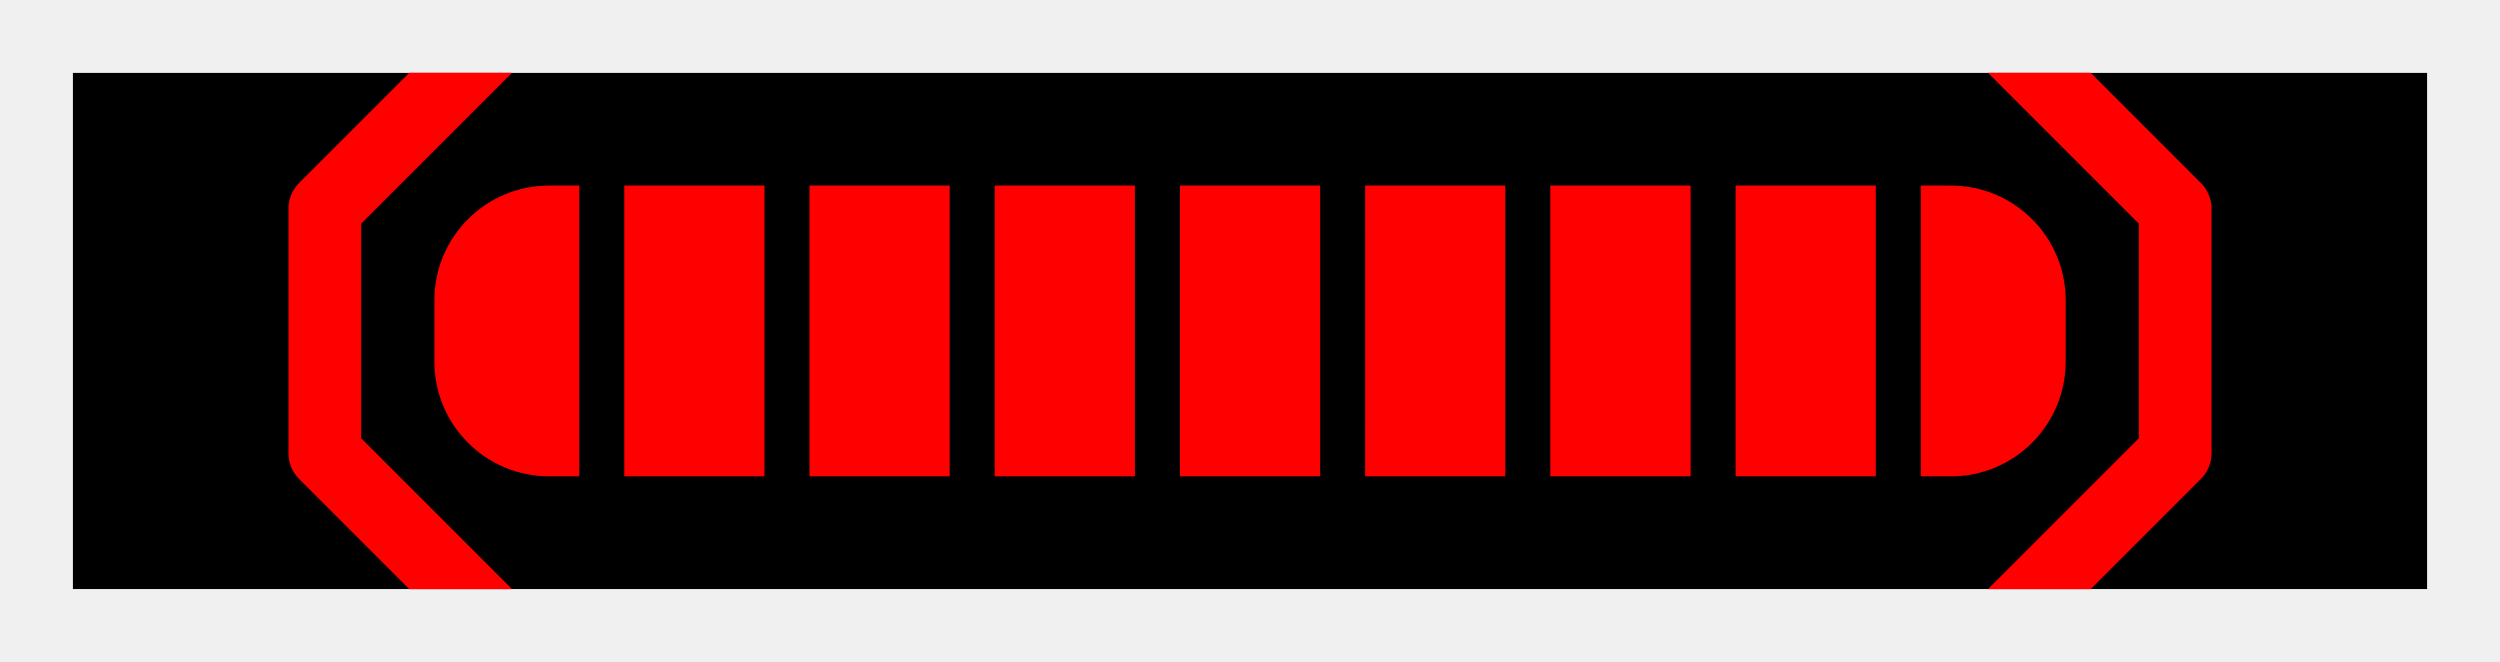
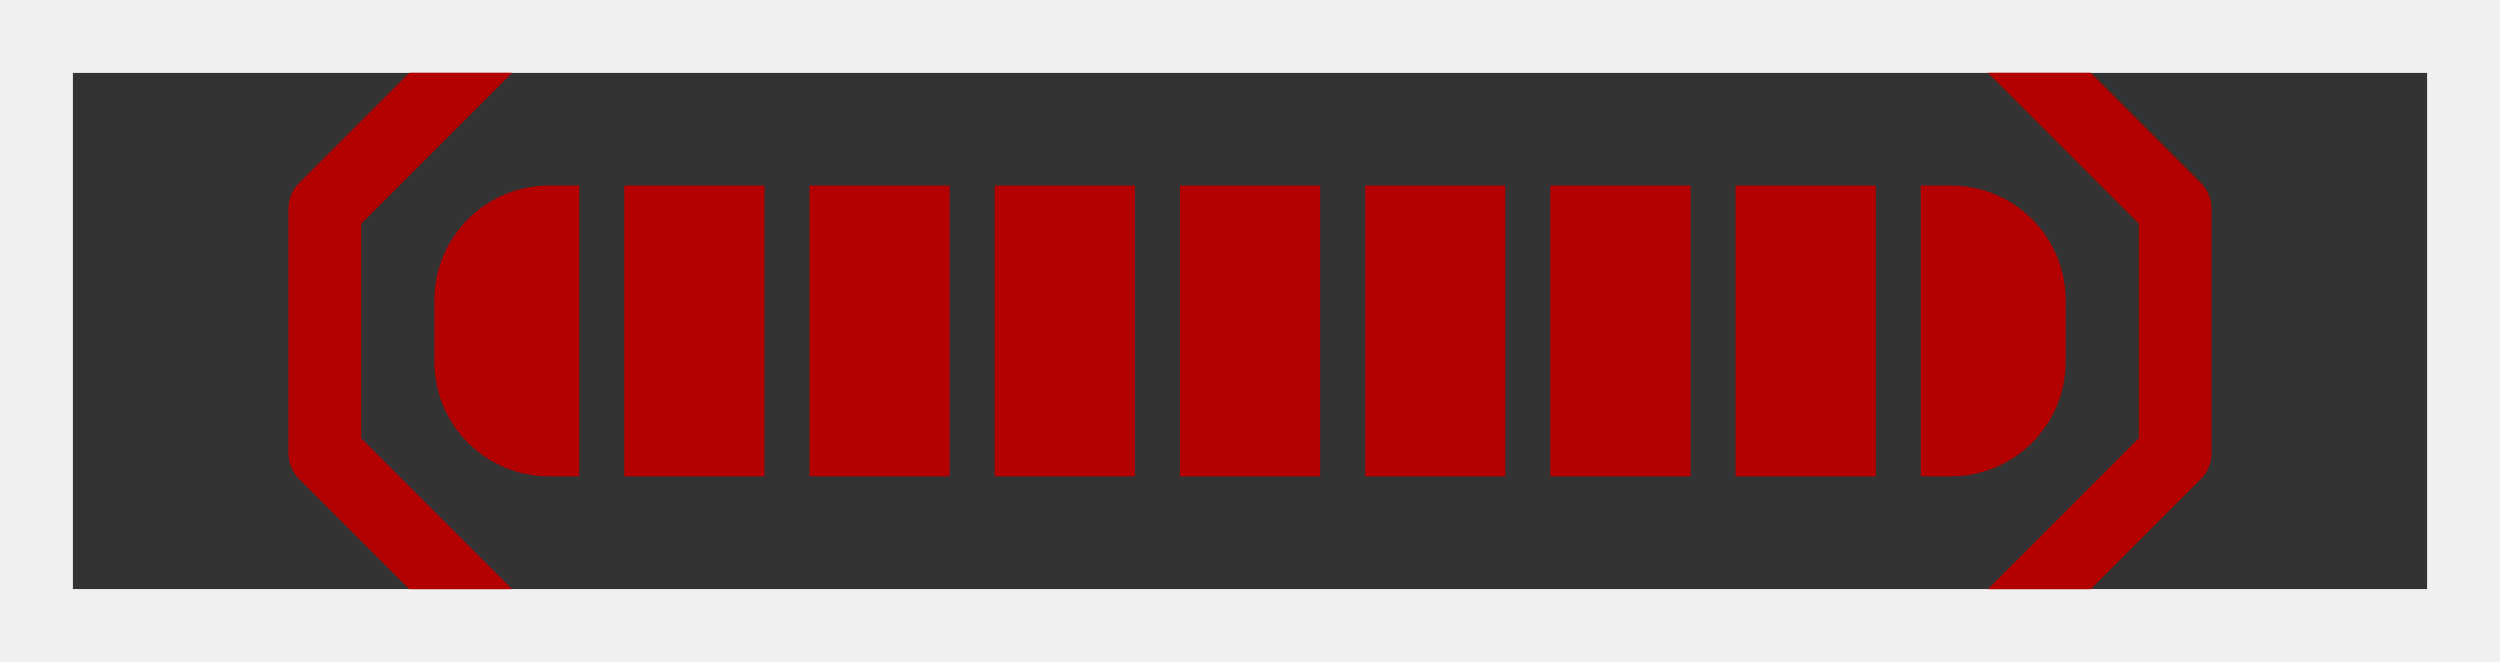
<svg xmlns="http://www.w3.org/2000/svg" width="137.54" height="36.415" viewBox="0 0 36.391 9.635" version="1.1" id="svg3496">
  <defs id="defs3490" />
  <g id="layer1" transform="translate(-1776.48,-1586.569)">
-     <rect style="fill:#000000;fill-opacity:1;stroke:#f0f0f0;stroke-width:1.058;stroke-linecap:butt;stroke-linejoin:miter;stroke-miterlimit:4;stroke-dasharray:none;stroke-opacity:1" id="rect7663" width="35.333" height="8.577" x="1777.009" y="1587.098" ry="0" />
+     <rect style="fill:#333333;fill-opacity:1;stroke:#f0f0f0;stroke-width:1.058;stroke-linecap:butt;stroke-linejoin:miter;stroke-miterlimit:4;stroke-dasharray:none;stroke-opacity:1" id="rect7663" width="35.333" height="8.577" x="1777.009" y="1587.098" ry="0" />
    <g id="g7676" transform="translate(-2.14402,7.39513)">
-       <rect ry="1.32" y="1582.225" x="1785.297" height="3.533" width="23.046" id="rect7515" style="fill:#ff0000;fill-opacity:1;stroke:#ff0001;stroke-width:0.7;stroke-linecap:butt;stroke-miterlimit:4;stroke-dasharray:none;stroke-opacity:1" />
-       <rect ry="0" y="1581.384" x="1787.056" height="5.215" width="0.655" id="rect7517" style="fill:#000000;fill-opacity:1;stroke:none;stroke-width:1.181;stroke-linecap:butt;stroke-miterlimit:4;stroke-dasharray:none;stroke-opacity:1" />
-       <rect ry="0" y="1581.384" x="1789.752" height="5.215" width="0.655" id="rect7517-5" style="fill:#000000;fill-opacity:1;stroke:none;stroke-width:1.181;stroke-linecap:butt;stroke-miterlimit:4;stroke-dasharray:none;stroke-opacity:1" />
-       <rect ry="0" y="1581.384" x="1792.448" height="5.215" width="0.655" id="rect7517-9" style="fill:#000000;fill-opacity:1;stroke:none;stroke-width:1.181;stroke-linecap:butt;stroke-miterlimit:4;stroke-dasharray:none;stroke-opacity:1" />
-       <rect ry="0" y="1581.384" x="1795.144" height="5.215" width="0.655" id="rect7517-2" style="fill:#000000;fill-opacity:1;stroke:none;stroke-width:1.181;stroke-linecap:butt;stroke-miterlimit:4;stroke-dasharray:none;stroke-opacity:1" />
-       <rect ry="0" y="1581.384" x="1797.841" height="5.215" width="0.655" id="rect7517-28" style="fill:#000000;fill-opacity:1;stroke:none;stroke-width:1.181;stroke-linecap:butt;stroke-miterlimit:4;stroke-dasharray:none;stroke-opacity:1" />
-       <rect ry="0" y="1581.384" x="1800.536" height="5.215" width="0.655" id="rect7517-97" style="fill:#000000;fill-opacity:1;stroke:none;stroke-width:1.181;stroke-linecap:butt;stroke-miterlimit:4;stroke-dasharray:none;stroke-opacity:1" />
-       <rect ry="0" y="1581.384" x="1803.233" height="5.215" width="0.655" id="rect7517-3" style="fill:#000000;fill-opacity:1;stroke:none;stroke-width:1.181;stroke-linecap:butt;stroke-miterlimit:4;stroke-dasharray:none;stroke-opacity:1" />
-       <rect ry="0" y="1581.384" x="1805.929" height="5.215" width="0.655" id="rect7517-6" style="fill:#000000;fill-opacity:1;stroke:none;stroke-width:1.181;stroke-linecap:butt;stroke-miterlimit:4;stroke-dasharray:none;stroke-opacity:1" />
-       <path id="path7595-2" d="m 1785.702,1588.122 -2.35,-2.35 c 0,-1.187 0,-2.374 0,-3.561 l 2.35,-2.35" style="fill:none;stroke:#ff0000;stroke-width:1.058;stroke-linecap:butt;stroke-linejoin:round;stroke-miterlimit:4;stroke-dasharray:none;stroke-opacity:1" />
-       <path id="path7595-2-9" d="m 1807.937,1588.122 2.35,-2.35 c 0,-1.187 0,-2.374 0,-3.561 l -2.35,-2.35" style="fill:none;stroke:#ff0000;stroke-width:1.058;stroke-linecap:butt;stroke-linejoin:round;stroke-miterlimit:4;stroke-dasharray:none;stroke-opacity:1" />
+       <rect ry="1.32" y="1582.225" x="1785.297" height="3.533" width="23.046" id="rect7515" style="fill:#b30000;fill-opacity:1;stroke:#b30000;stroke-width:0.7;stroke-linecap:butt;stroke-miterlimit:4;stroke-dasharray:none;stroke-opacity:1" />
+       <rect ry="0" y="1581.384" x="1787.056" height="5.215" width="0.655" id="rect7517" style="fill:#333333;fill-opacity:1;stroke:none;stroke-width:1.181;stroke-linecap:butt;stroke-miterlimit:4;stroke-dasharray:none;stroke-opacity:1" />
+       <rect ry="0" y="1581.384" x="1789.752" height="5.215" width="0.655" id="rect7517-5" style="fill:#333333;fill-opacity:1;stroke:none;stroke-width:1.181;stroke-linecap:butt;stroke-miterlimit:4;stroke-dasharray:none;stroke-opacity:1" />
+       <rect ry="0" y="1581.384" x="1792.448" height="5.215" width="0.655" id="rect7517-9" style="fill:#333333;fill-opacity:1;stroke:none;stroke-width:1.181;stroke-linecap:butt;stroke-miterlimit:4;stroke-dasharray:none;stroke-opacity:1" />
+       <rect ry="0" y="1581.384" x="1795.144" height="5.215" width="0.655" id="rect7517-2" style="fill:#333333;fill-opacity:1;stroke:none;stroke-width:1.181;stroke-linecap:butt;stroke-miterlimit:4;stroke-dasharray:none;stroke-opacity:1" />
+       <rect ry="0" y="1581.384" x="1797.841" height="5.215" width="0.655" id="rect7517-28" style="fill:#333333;fill-opacity:1;stroke:none;stroke-width:1.181;stroke-linecap:butt;stroke-miterlimit:4;stroke-dasharray:none;stroke-opacity:1" />
+       <rect ry="0" y="1581.384" x="1800.536" height="5.215" width="0.655" id="rect7517-97" style="fill:#333333;fill-opacity:1;stroke:none;stroke-width:1.181;stroke-linecap:butt;stroke-miterlimit:4;stroke-dasharray:none;stroke-opacity:1" />
+       <rect ry="0" y="1581.384" x="1803.233" height="5.215" width="0.655" id="rect7517-3" style="fill:#333333;fill-opacity:1;stroke:none;stroke-width:1.181;stroke-linecap:butt;stroke-miterlimit:4;stroke-dasharray:none;stroke-opacity:1" />
+       <rect ry="0" y="1581.384" x="1805.929" height="5.215" width="0.655" id="rect7517-6" style="fill:#333333;fill-opacity:1;stroke:none;stroke-width:1.181;stroke-linecap:butt;stroke-miterlimit:4;stroke-dasharray:none;stroke-opacity:1" />
+       <path id="path7595-2" d="m 1785.702,1588.122 -2.35,-2.35 c 0,-1.187 0,-2.374 0,-3.561 l 2.35,-2.35" style="fill:none;stroke:#b30000;stroke-width:1.058;stroke-linecap:butt;stroke-linejoin:round;stroke-miterlimit:4;stroke-dasharray:none;stroke-opacity:1" />
+       <path id="path7595-2-9" d="m 1807.937,1588.122 2.35,-2.35 c 0,-1.187 0,-2.374 0,-3.561 l -2.35,-2.35" style="fill:none;stroke:#b30000;stroke-width:1.058;stroke-linecap:butt;stroke-linejoin:round;stroke-miterlimit:4;stroke-dasharray:none;stroke-opacity:1" />
    </g>
    <rect style="fill:none;fill-opacity:1;stroke:#f0f0f0;stroke-width:1.058;stroke-linecap:butt;stroke-linejoin:miter;stroke-miterlimit:4;stroke-dasharray:none;stroke-opacity:1" id="rect7663-3" width="35.333" height="8.577" x="1777.009" y="1587.098" ry="0" />
  </g>
</svg>
